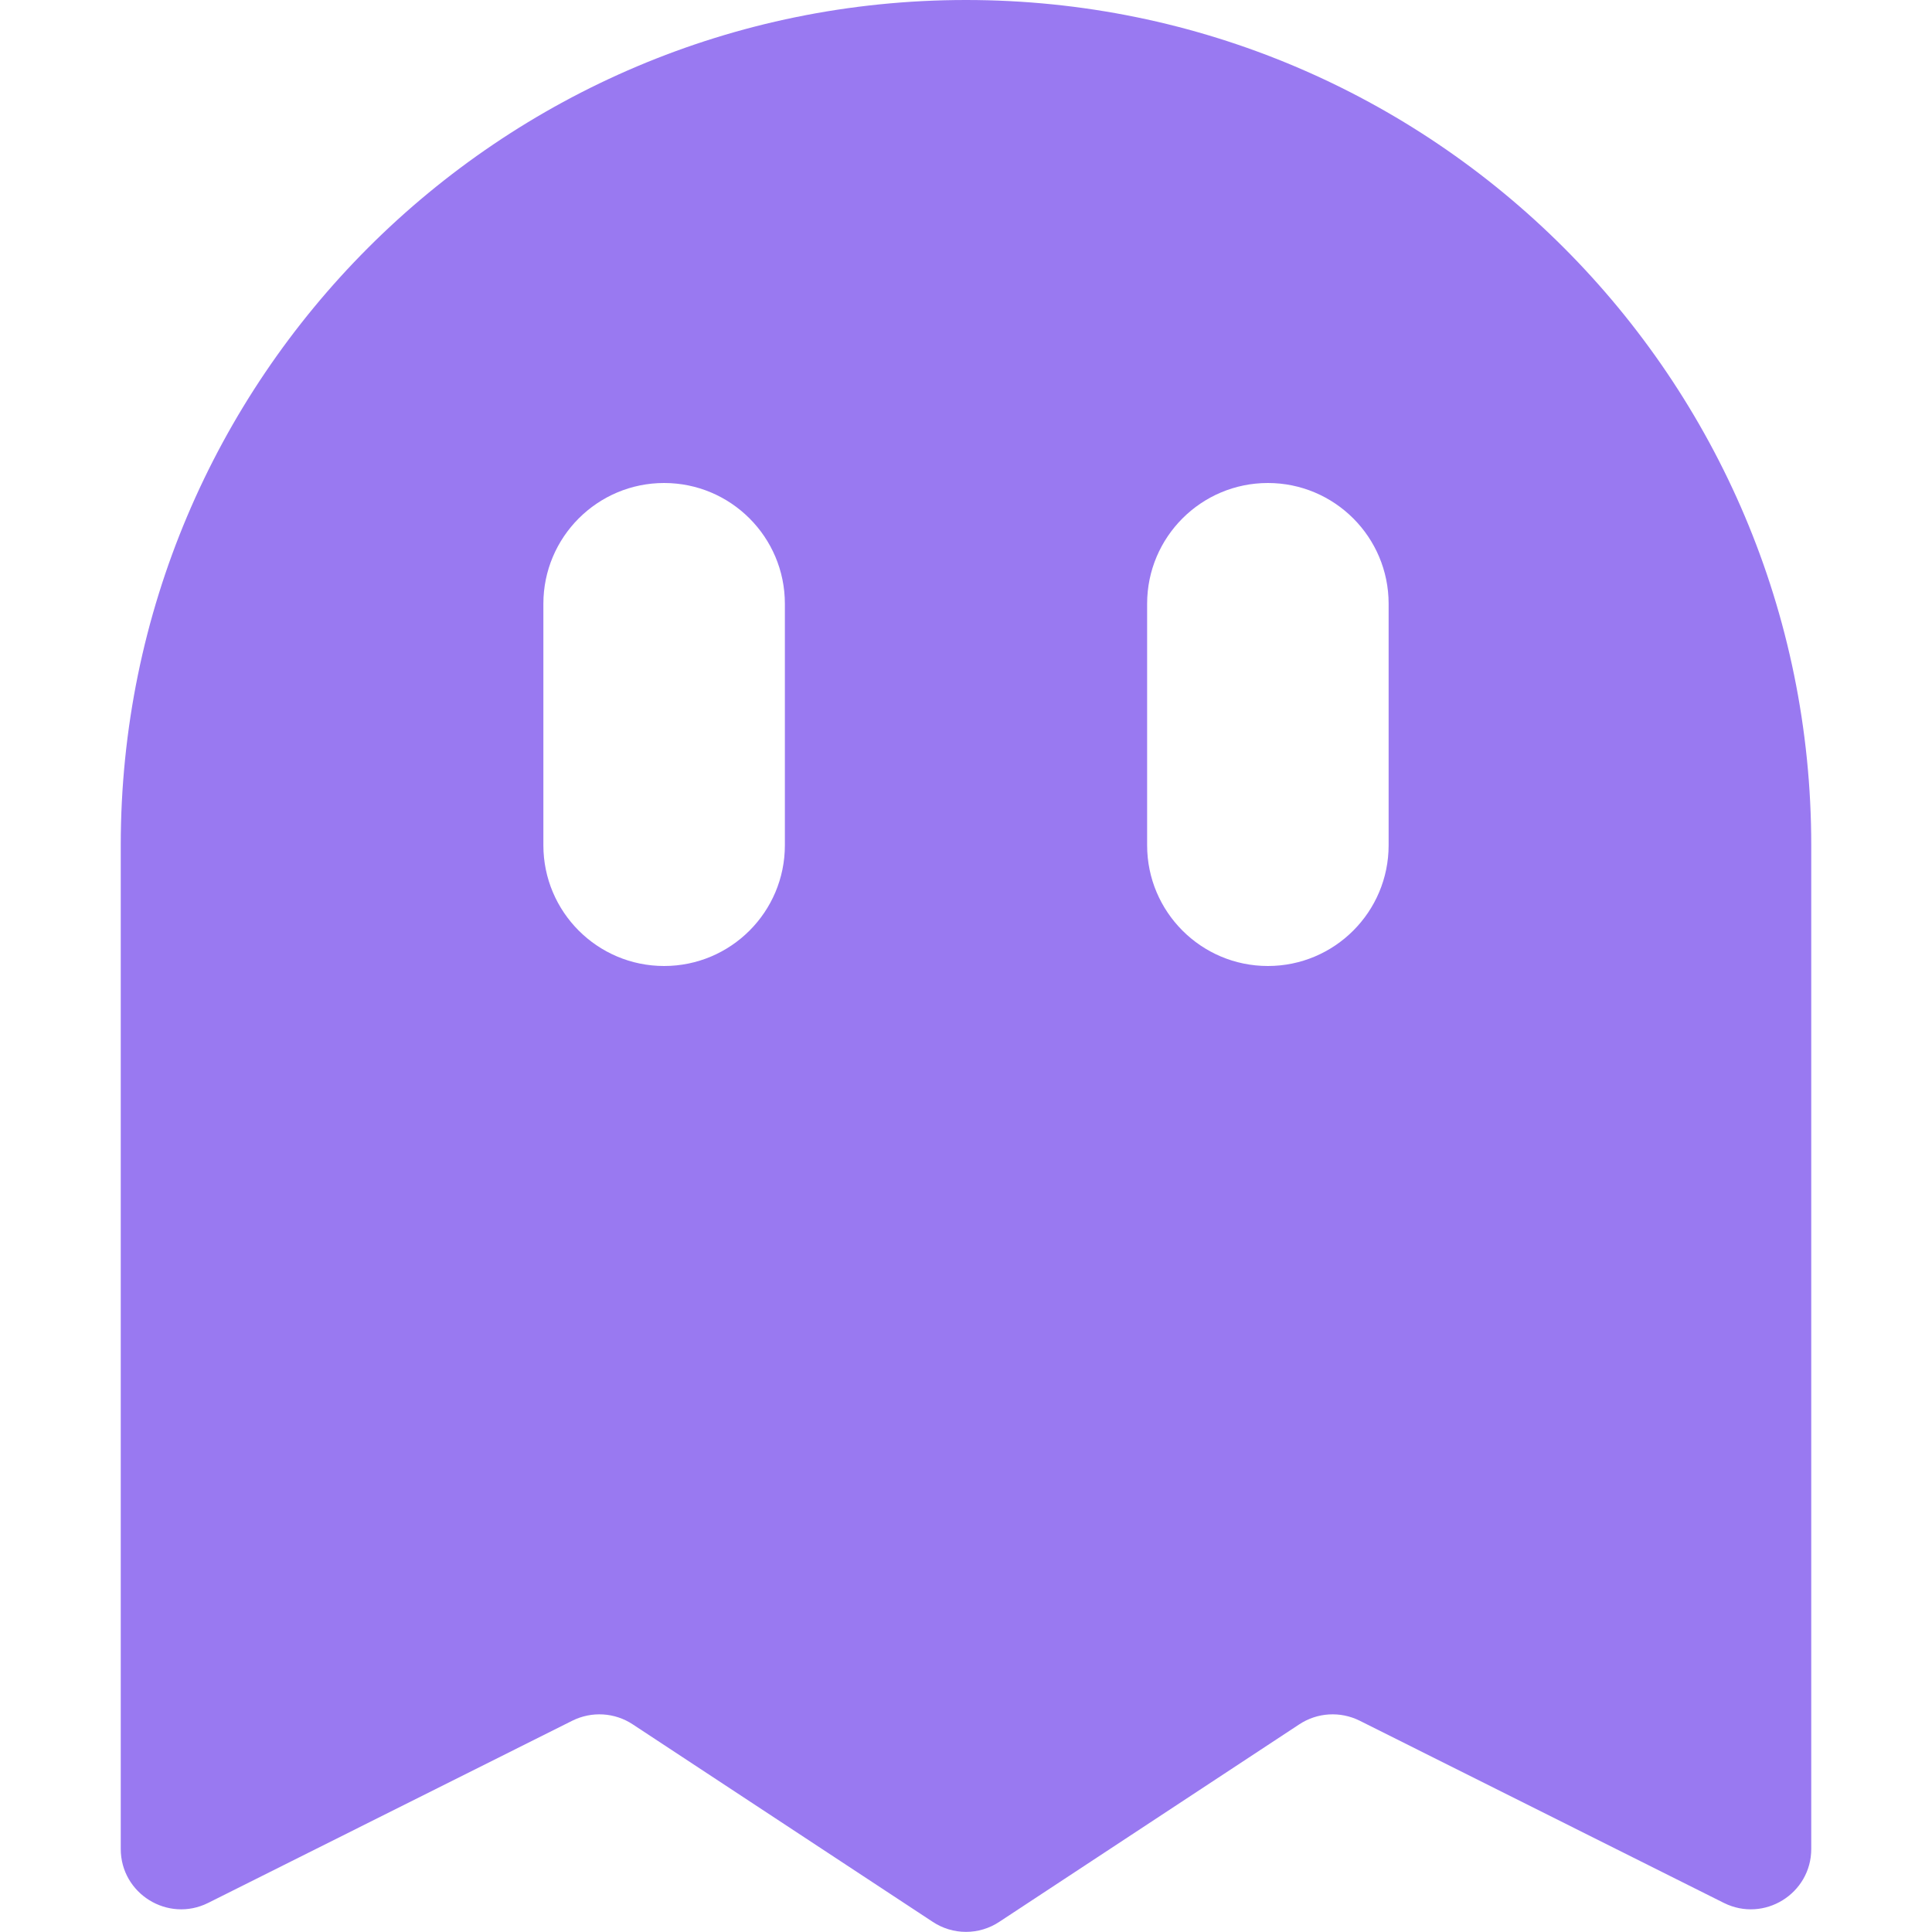
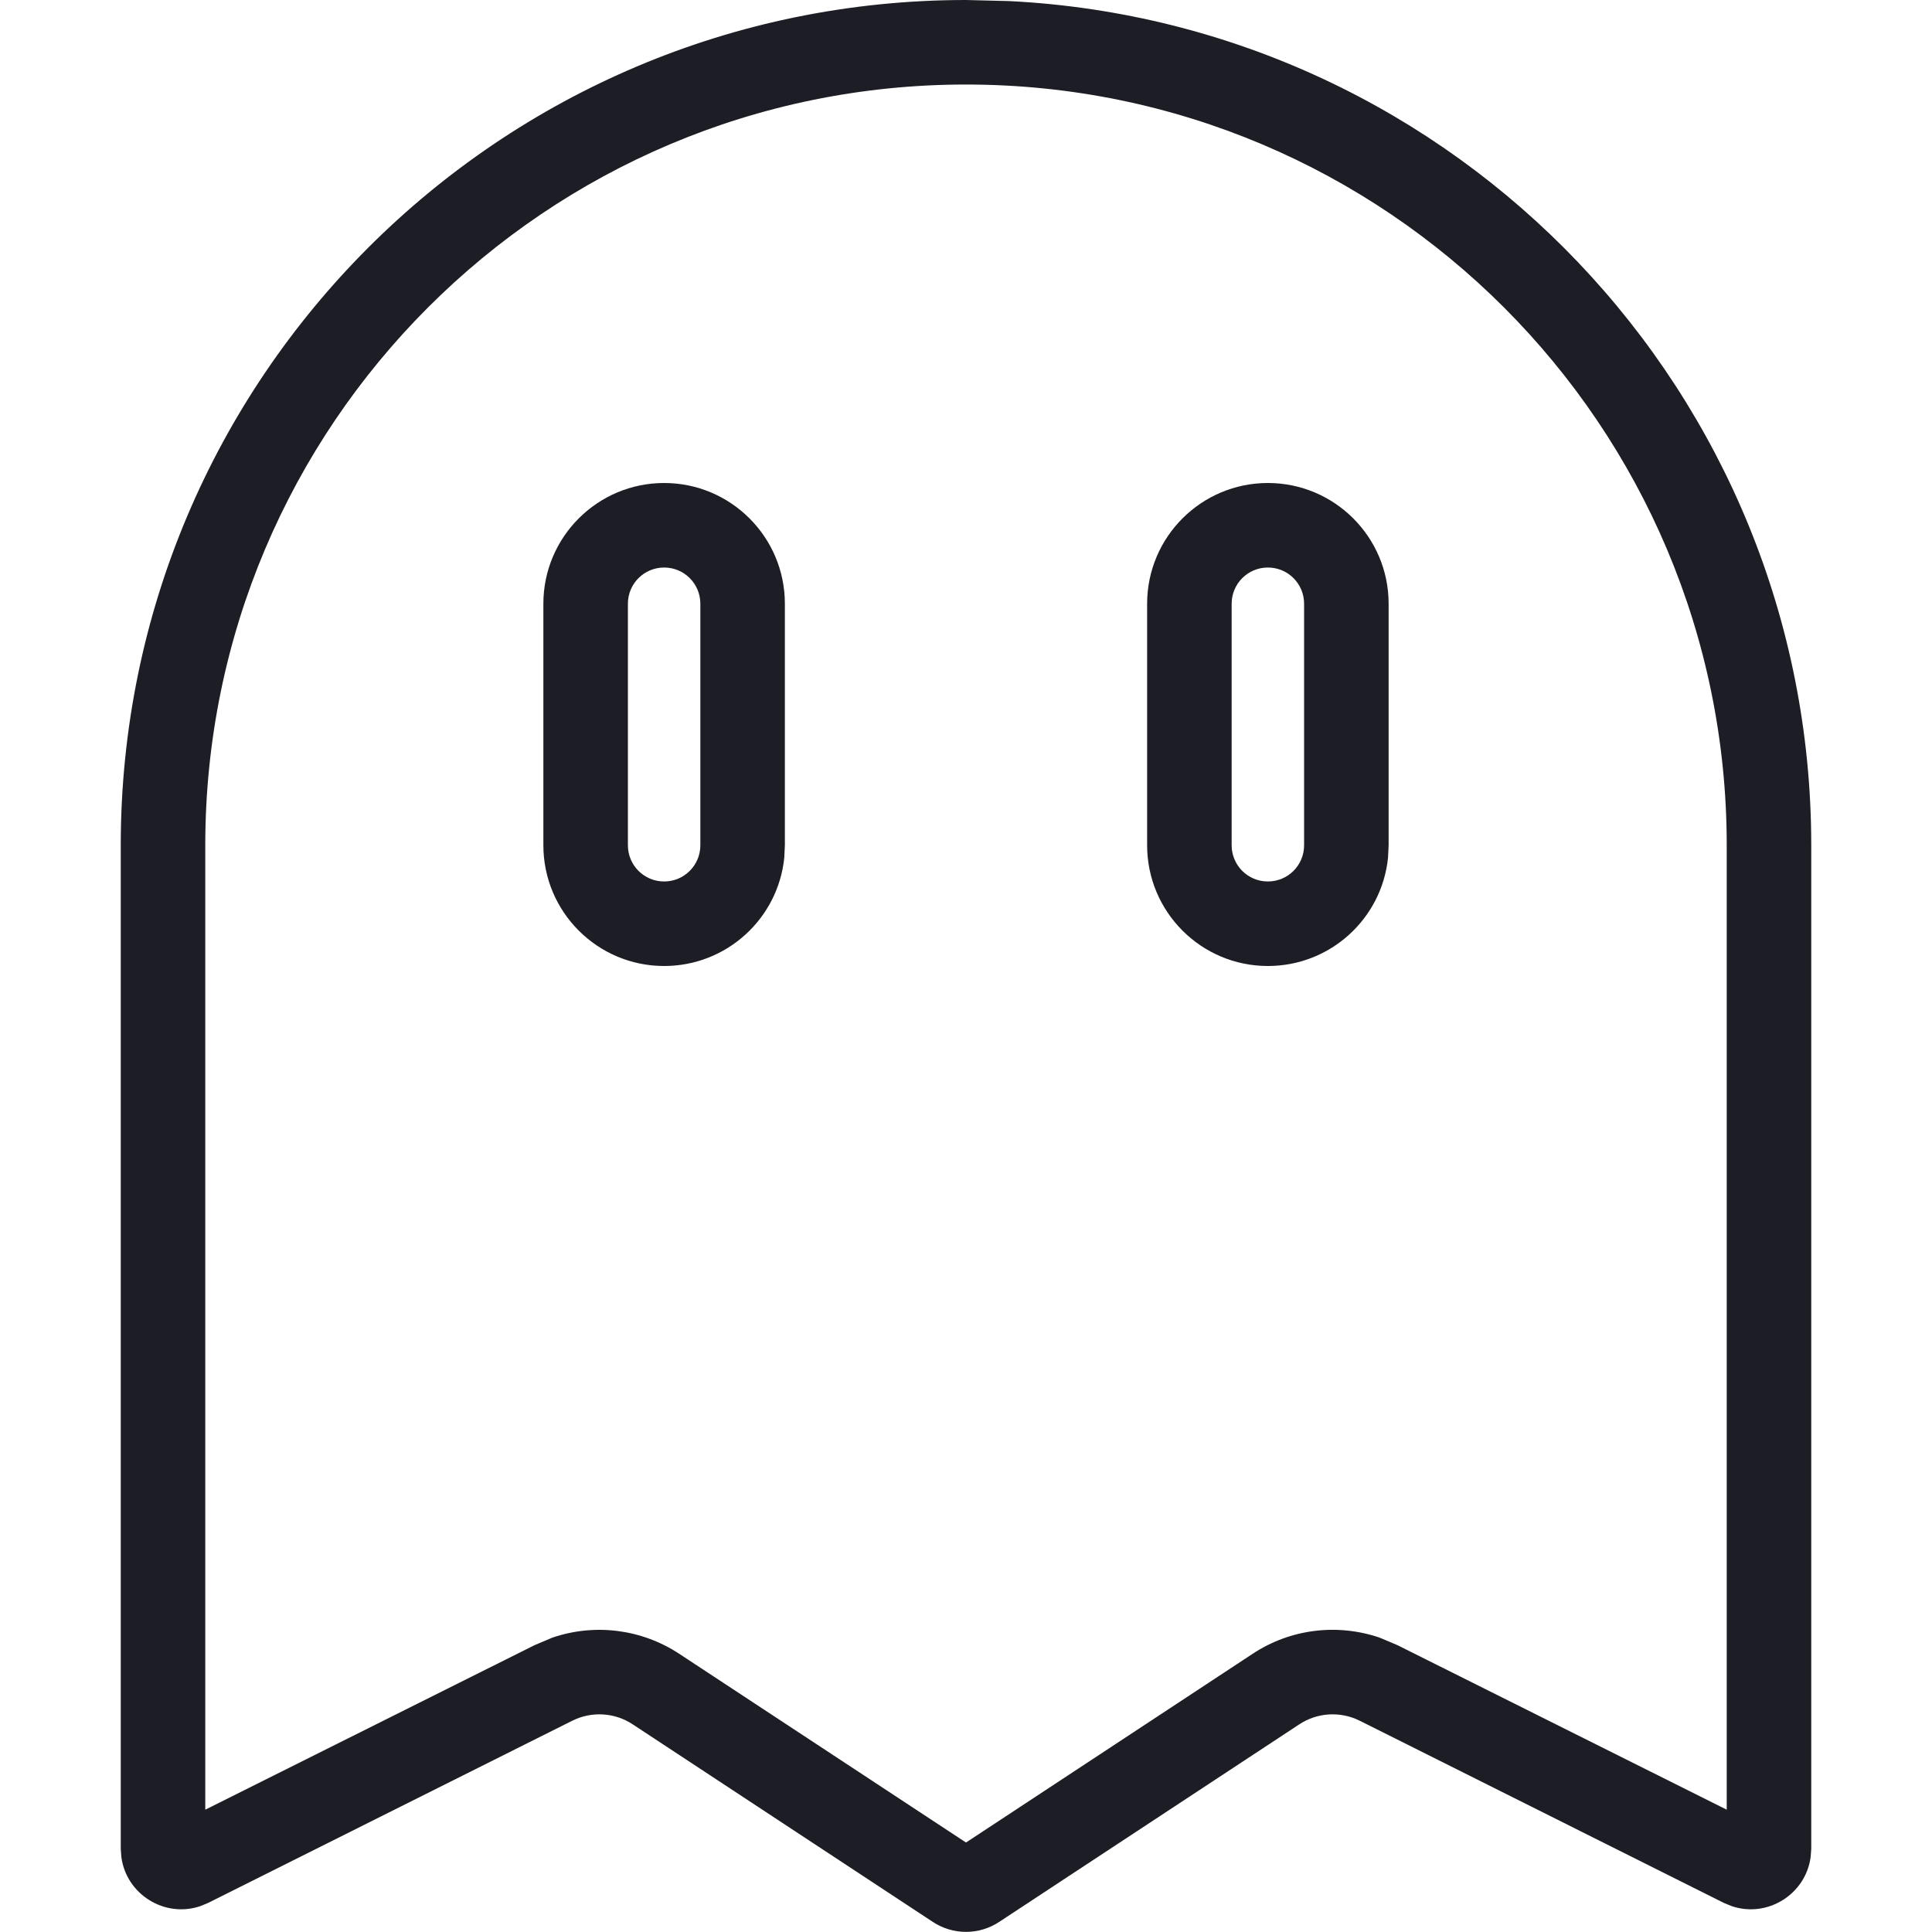
<svg xmlns="http://www.w3.org/2000/svg" width="16" height="16" viewBox="0 0 16 16" fill="none">
-   <path d="M8 0C11.866 1.28855e-06 15 3.134 15 7V15.312C15 15.683 14.609 15.925 14.276 15.759L11.26 14.25C11.099 14.17 10.908 14.182 10.759 14.281L8.277 15.915C8.109 16.027 7.891 16.027 7.723 15.915L5.241 14.281C5.092 14.182 4.901 14.17 4.74 14.25L1.724 15.759C1.391 15.925 1 15.683 1 15.312V7C1 3.134 4.134 0 8 0ZM5.5 4C4.948 4 4.5 4.448 4.5 5V7C4.5 7.552 4.948 8 5.5 8C6.052 8 6.5 7.552 6.5 7V5C6.5 4.448 6.052 4 5.5 4ZM10.5 4C9.948 4 9.5 4.448 9.5 5V7C9.5 7.552 9.948 8 10.5 8C11.052 8 11.5 7.552 11.5 7V5C11.5 4.448 11.052 4 10.5 4Z" fill="#9979F1" />
+   <path d="M14.3 7C14.3 3.521 11.479 0.7 8 0.7C4.521 0.7 1.7 3.521 1.7 7V14.987L4.428 13.624L4.575 13.562C4.924 13.443 5.312 13.49 5.625 13.696L8 15.259L10.374 13.696C10.687 13.489 11.075 13.443 11.425 13.562L11.572 13.624L14.3 14.987V7ZM15 15.312L14.995 15.379C14.954 15.689 14.635 15.887 14.339 15.785L14.276 15.759L11.26 14.25C11.099 14.17 10.908 14.182 10.759 14.281L8.277 15.915C8.109 16.027 7.891 16.027 7.723 15.915L5.241 14.281C5.092 14.182 4.901 14.17 4.74 14.25L1.724 15.759L1.661 15.785C1.365 15.887 1.046 15.689 1.005 15.379L1 15.312V7C1 3.134 4.134 0 8 0L8.36 0.009C12.059 0.196 15 3.255 15 7V15.312Z" fill="#1D1D25" />
+   <path d="M10.8 7V5C10.8 4.834 10.666 4.7 10.5 4.7C10.334 4.7 10.2 4.834 10.2 5V7C10.2 7.166 10.334 7.3 10.5 7.3V8C9.948 8 9.5 7.552 9.5 7V5C9.5 4.448 9.948 4 10.5 4C11.052 4 11.5 4.448 11.5 5V7L11.495 7.103C11.444 7.607 11.018 8 10.5 8V7.3C10.666 7.3 10.8 7.166 10.8 7Z" fill="#1D1D25" />
+   <path d="M5.8 7V5C5.8 4.834 5.666 4.7 5.5 4.7C5.334 4.7 5.2 4.834 5.2 5V7C5.2 7.166 5.334 7.3 5.5 7.3V8C4.948 8 4.5 7.552 4.5 7V5C4.5 4.448 4.948 4 5.5 4C6.052 4 6.5 4.448 6.5 5V7L6.495 7.103C6.444 7.607 6.018 8 5.5 8V7.3C5.666 7.3 5.8 7.166 5.8 7Z" fill="#1D1D25" />
</svg>
